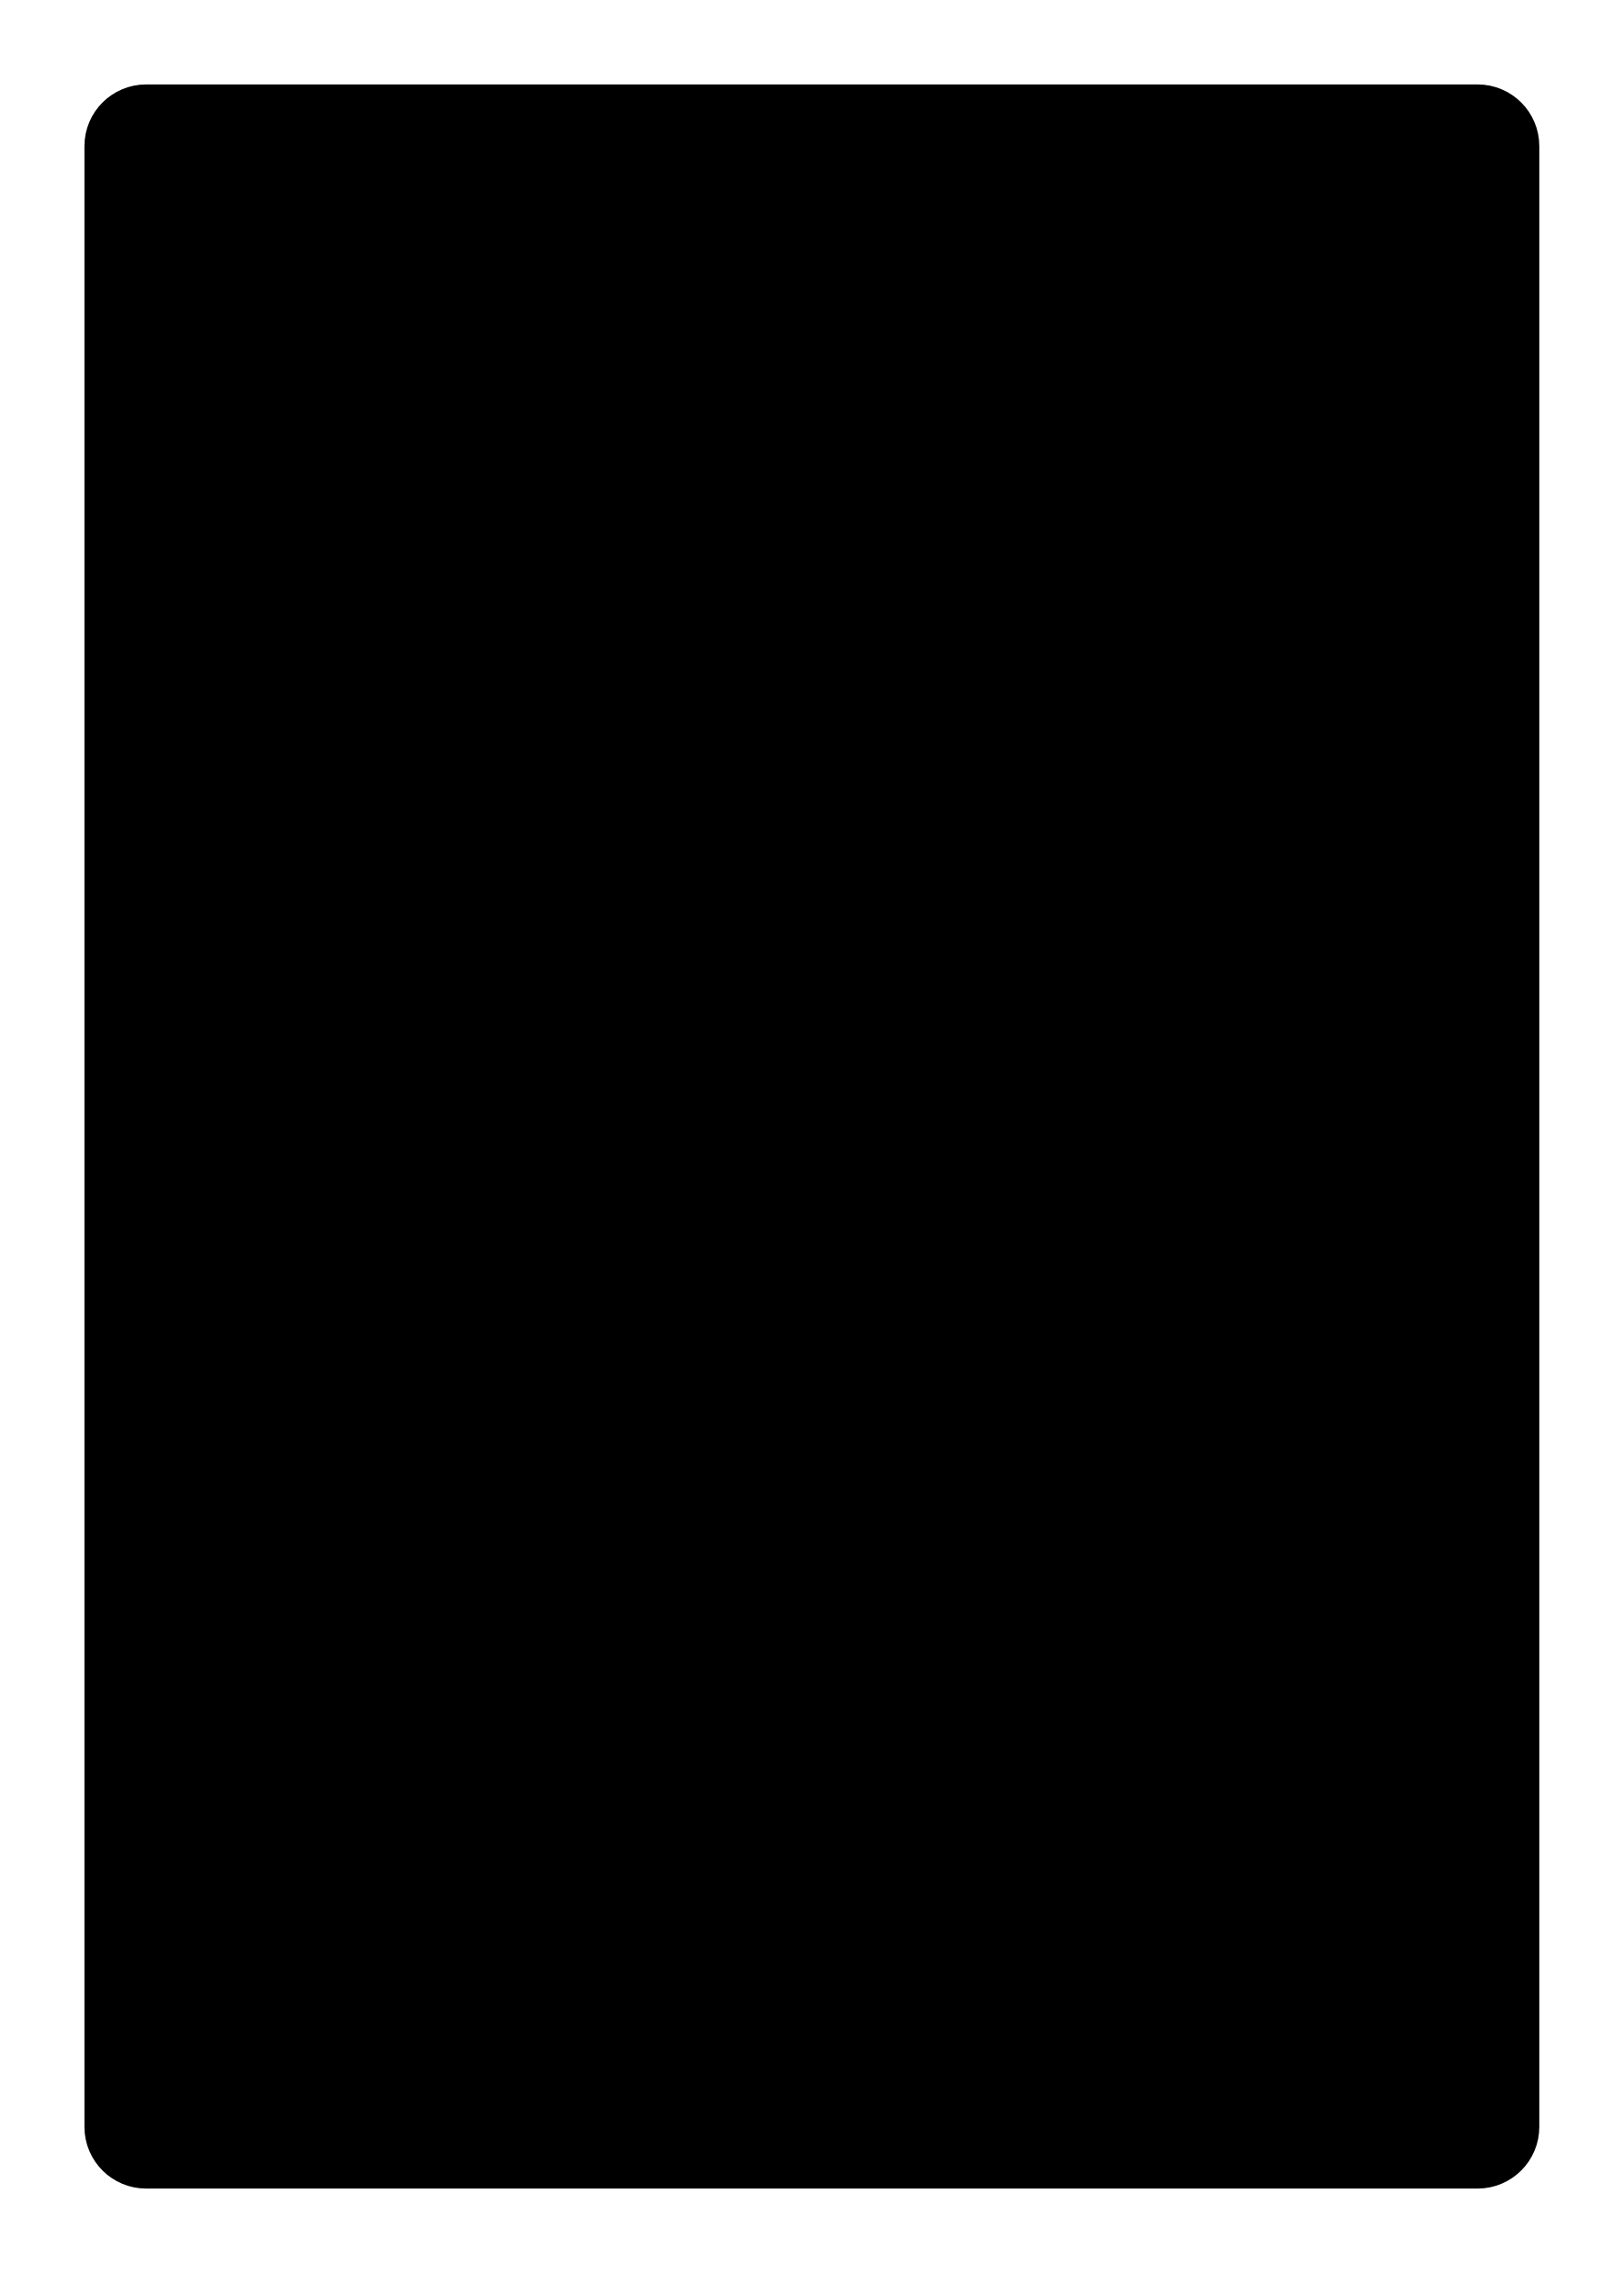
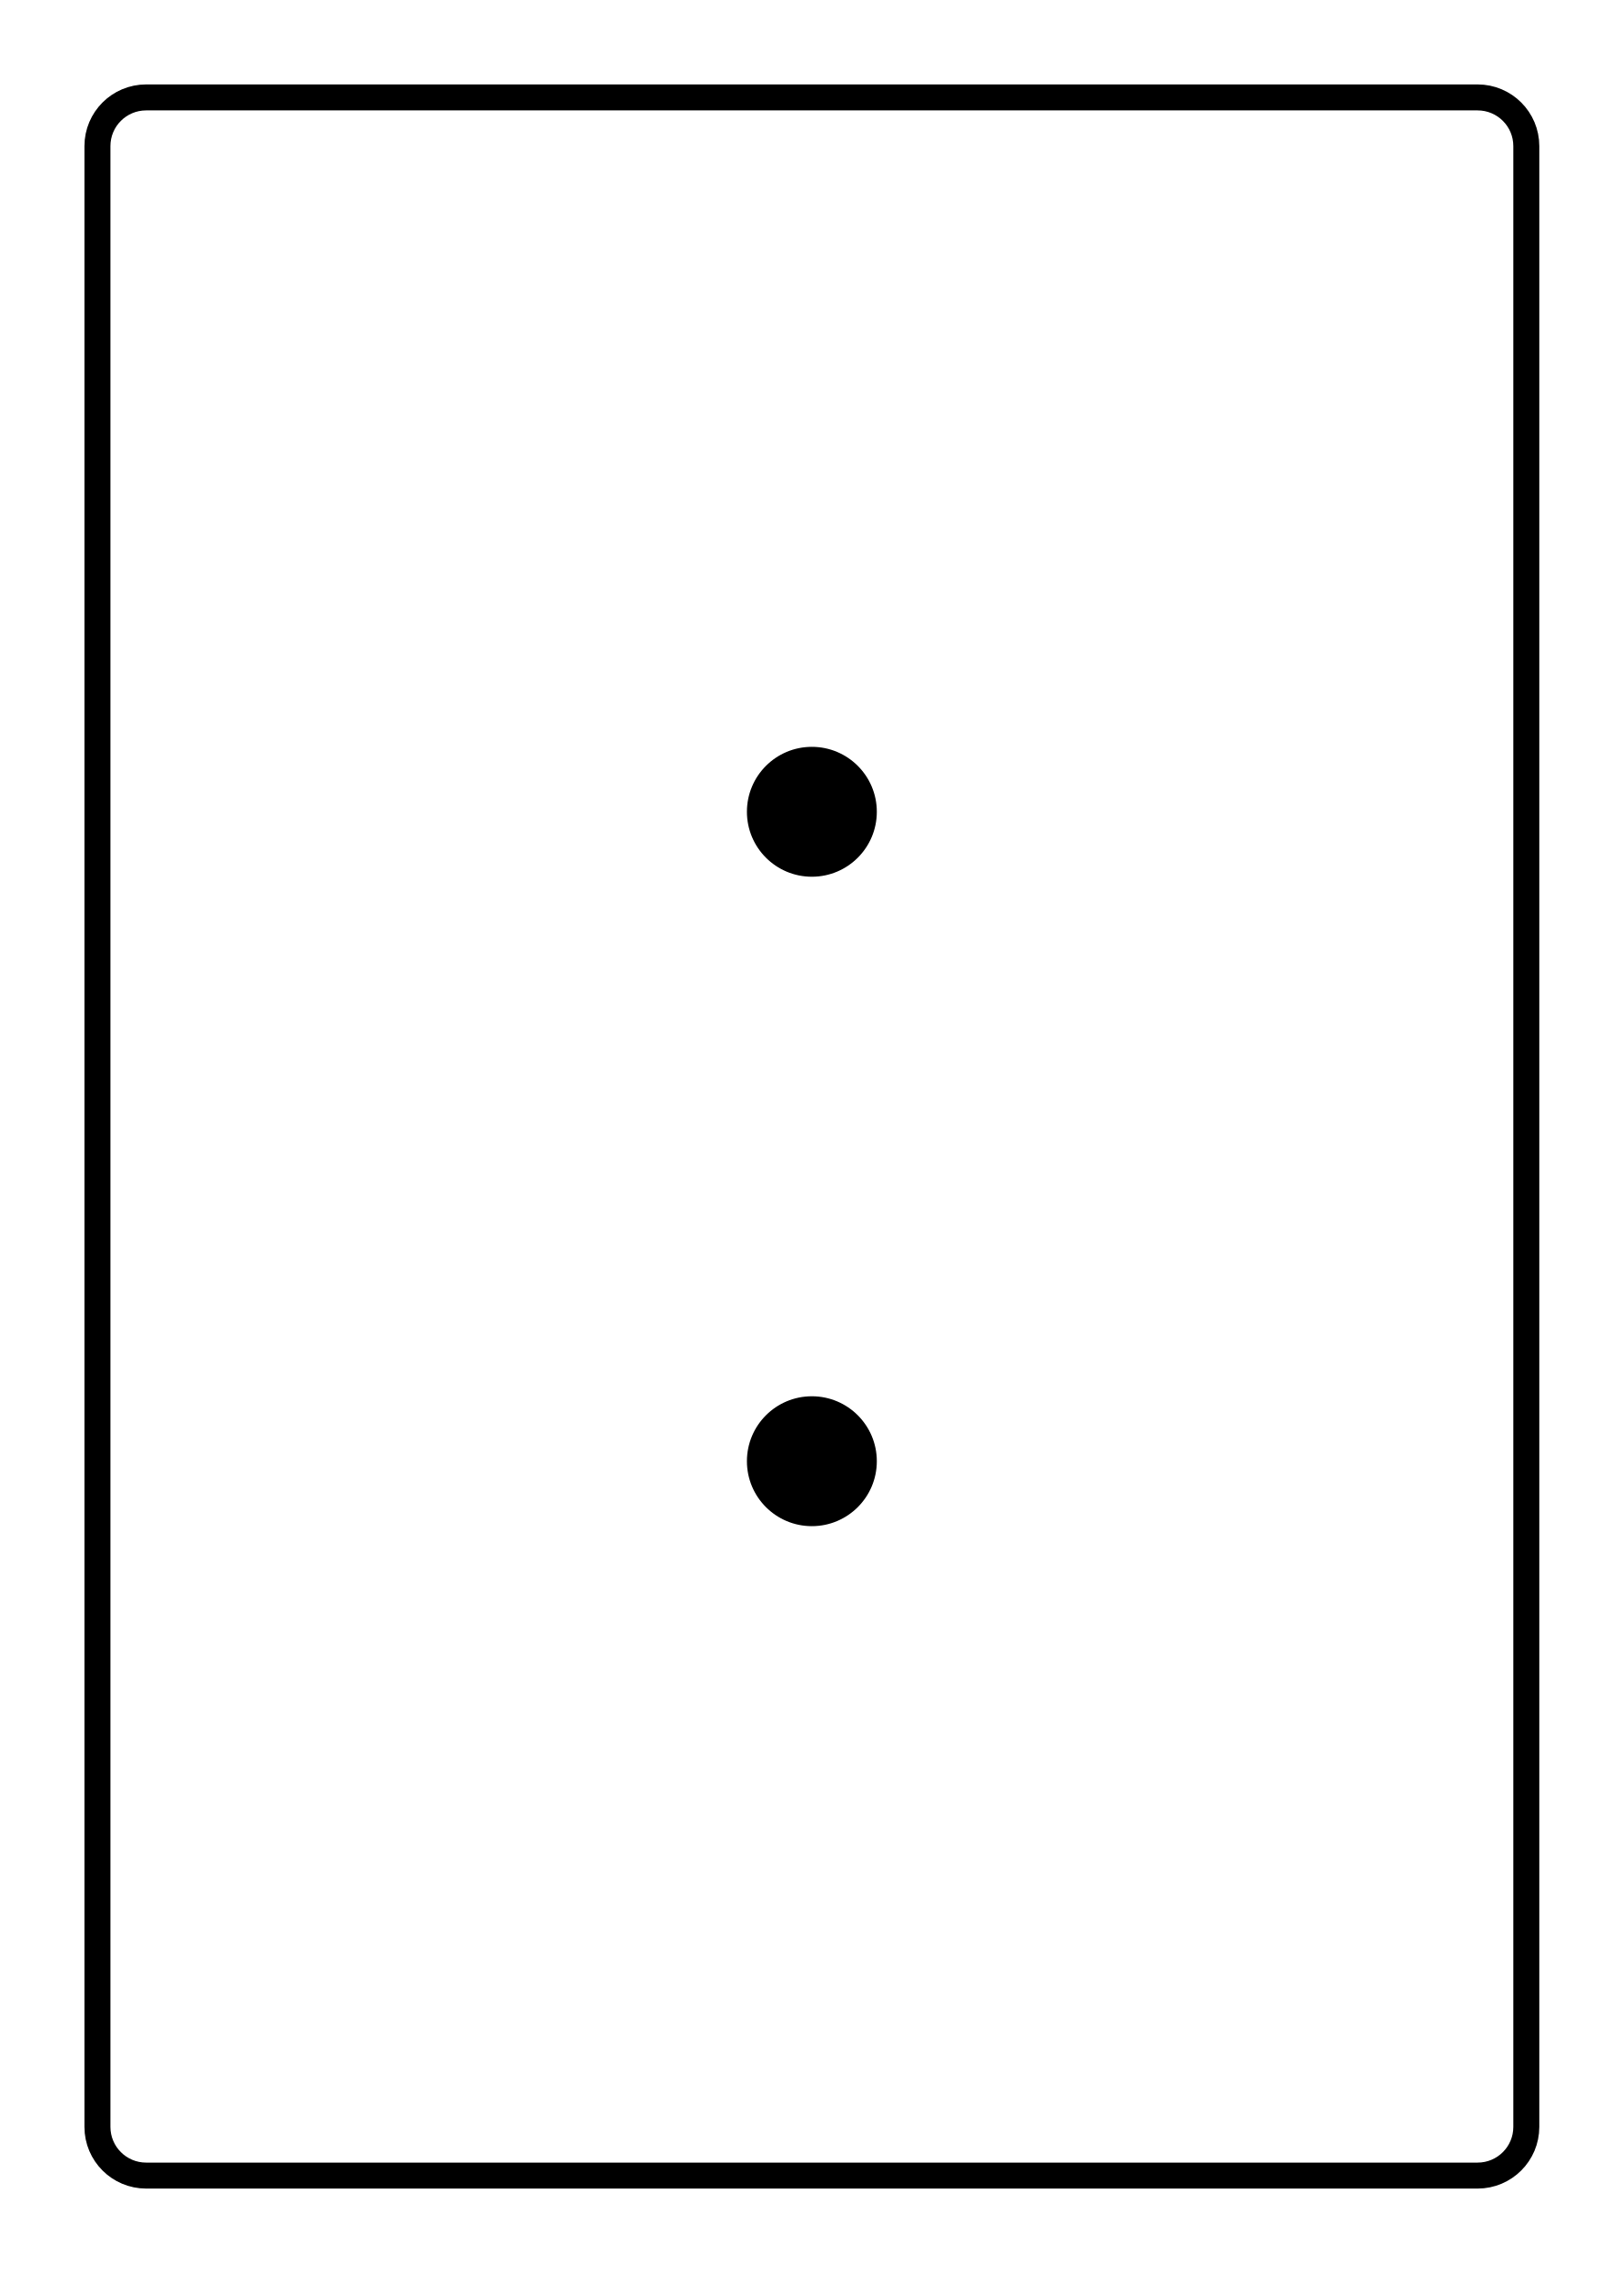
- <svg xmlns="http://www.w3.org/2000/svg" viewBox="0 0 100 140" role="img" aria-label="Two of Coins" fill="currentColor" stroke="currentColor" stroke-width="1.6" stroke-linecap="round" stroke-linejoin="round">
-   <rect x="6" y="6" width="88" height="128" rx="3" stroke-width="1.6" />
-   <circle cx="50" cy="50" r="4" />
-   <circle cx="50" cy="90" r="4" />
+ <svg xmlns="http://www.w3.org/2000/svg" viewBox="0 0 100 140" role="img" aria-label="Two of Coins" fill="none" stroke="currentColor" stroke-width="1.6" stroke-linecap="round" stroke-linejoin="round">
+   <rect x="6" y="6" width="88" height="128" rx="3" />
+   <circle cx="50" cy="50" r="4" fill="currentColor" stroke="none" />
+   <circle cx="50" cy="90" r="4" fill="currentColor" stroke="none" />
</svg>
